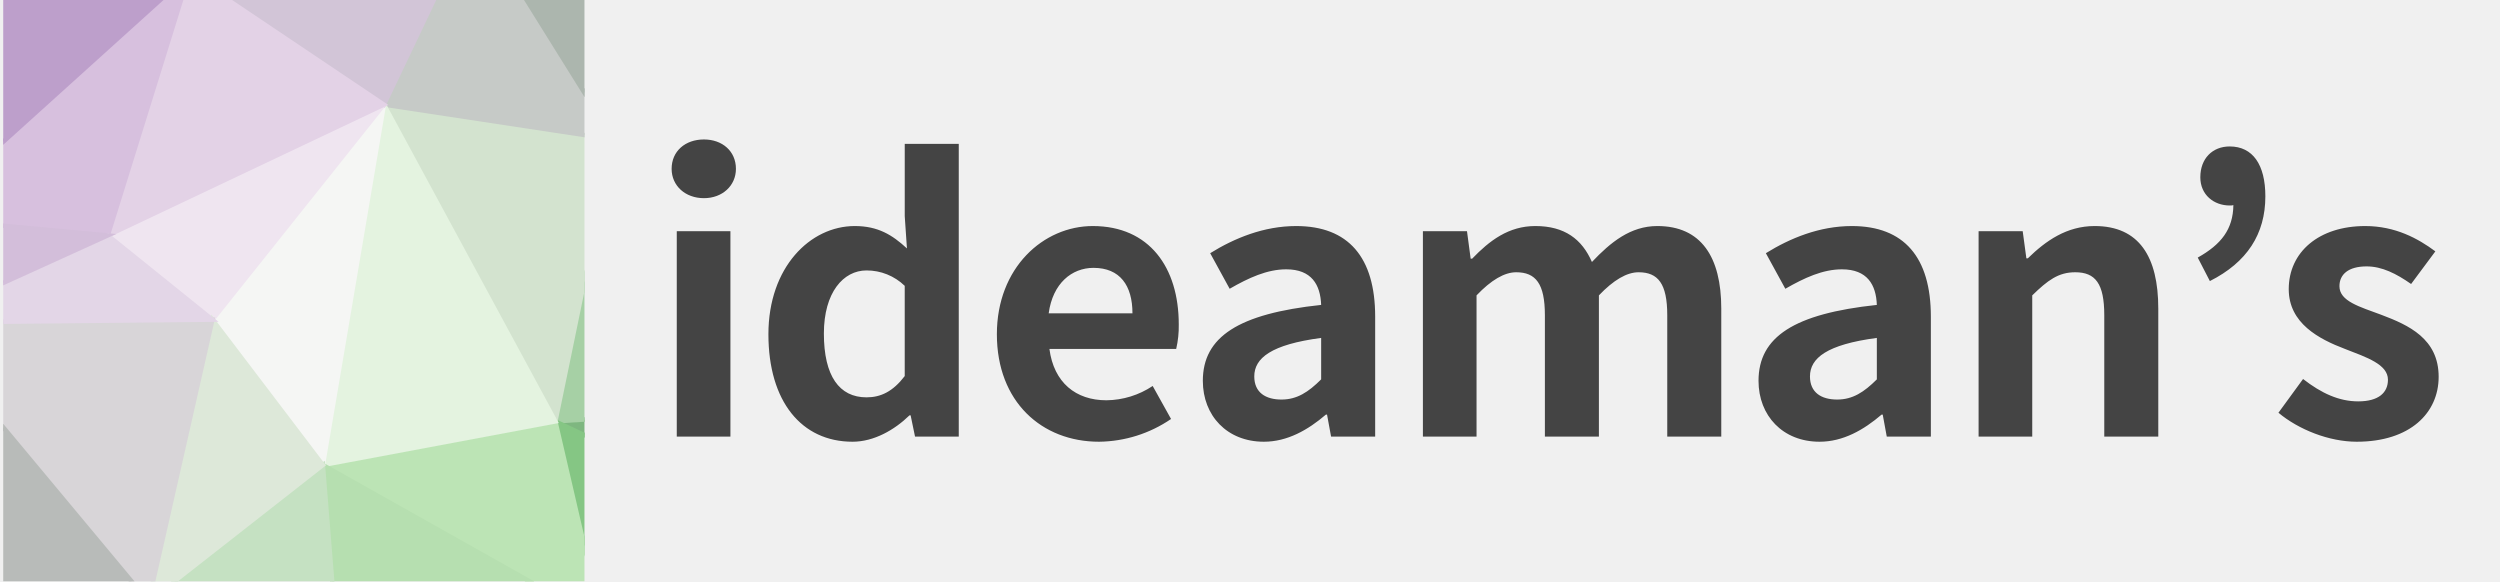
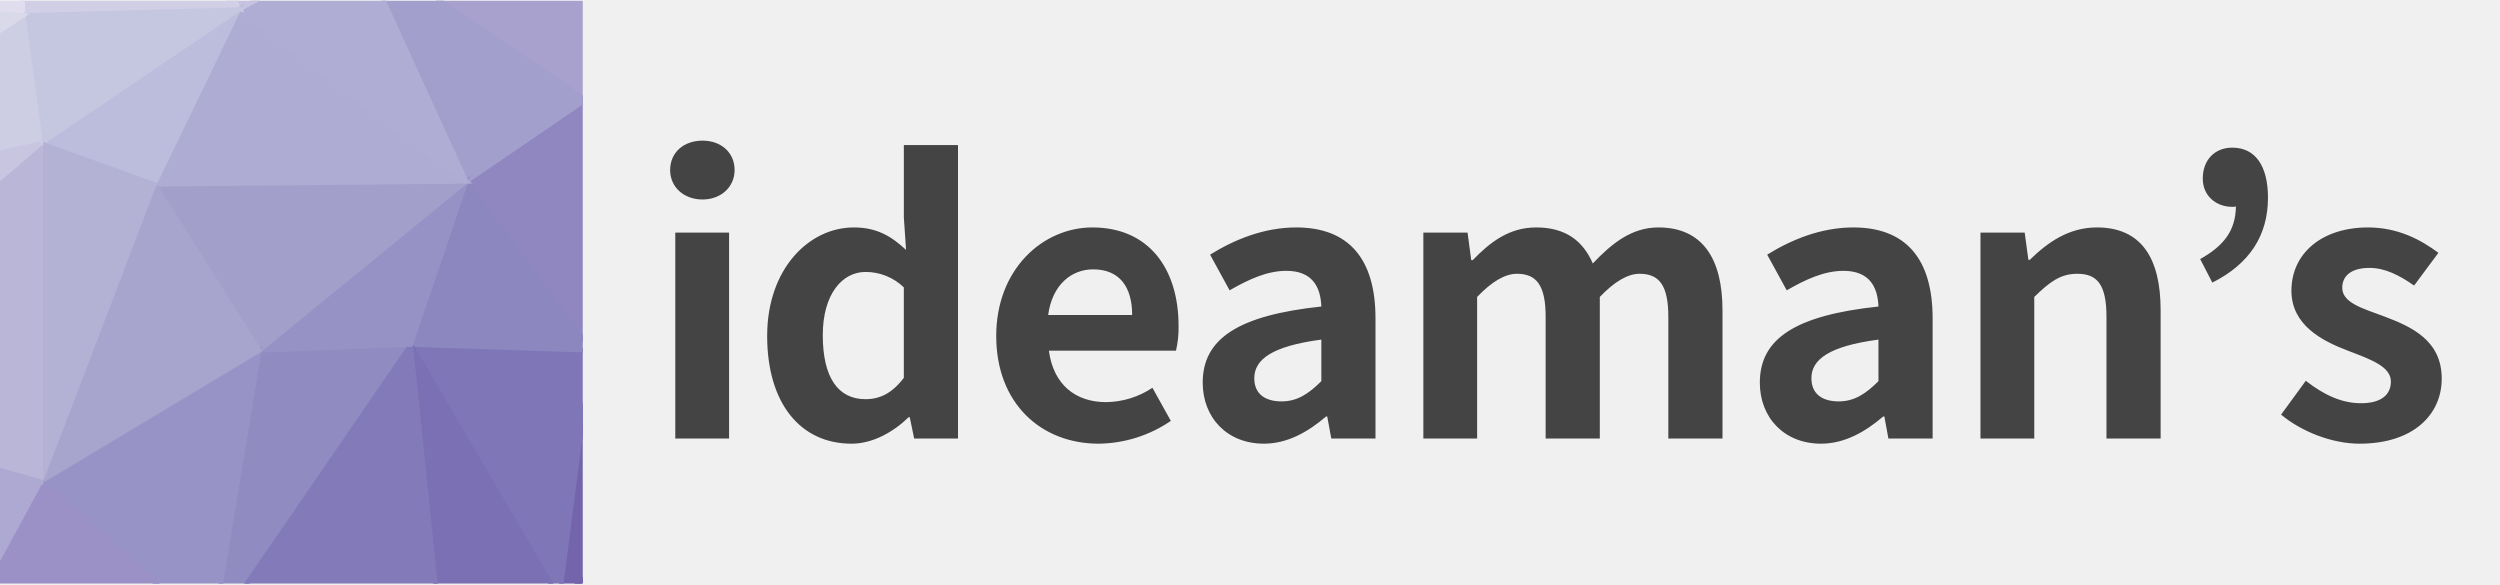
- <svg xmlns="http://www.w3.org/2000/svg" width="800" height="186" viewBox="0 0 858 200">
+ <svg xmlns="http://www.w3.org/2000/svg" width="800" height="187" viewBox="0 0 858 200">
  <defs>
    <style>
      .cls-1 {
        fill: #fff;
      }

      .cls-2 {
        fill: #444;
        fill-rule: evenodd;
      }
    </style>
  </defs>
  <svg width="200" height="200">
-     <path d="M7,-114L62,-101L153,-104Z" fill="#a279a6" stroke="#a279a6" stroke-width="1.51" />
-     <path d="M90,301L-30,308L159,307Z" fill="#819d85" stroke="#819d85" stroke-width="1.51" />
-     <path d="M205,274L159,307L279,267Z" fill="#4f9b59" stroke="#4f9b59" stroke-width="1.51" />
-     <path d="M7,-114L153,-104L281,-107Z" fill="#977f97" stroke="#977f97" stroke-width="1.51" />
-     <path d="M219,-69L221,-22L281,-107Z" fill="#767878" stroke="#767878" stroke-width="1.51" />
-     <path d="M221,-22L302,36L313,15Z" fill="#7a9282" stroke="#7a9282" stroke-width="1.51" />
-     <path d="M281,-107L221,-22L313,15Z" fill="#6c7a74" stroke="#6c7a74" stroke-width="1.51" />
-     <path d="M190,145L302,198L313,137Z" fill="#7eb780" stroke="#7eb780" stroke-width="1.51" />
-     <path d="M302,36L210,48L313,137Z" fill="#8eb092" stroke="#8eb092" stroke-width="1.51" />
-     <path d="M210,48L190,145L313,137Z" fill="#a6d0a5" stroke="#a6d0a5" stroke-width="1.51" />
-     <path d="M313,15L302,36L313,137Z" fill="#7f9782" stroke="#7f9782" stroke-width="1.51" />
-     <path d="M206,214L279,267L302,198Z" fill="#50a25a" stroke="#50a25a" stroke-width="1.51" />
-     <path d="M190,145L206,214L302,198Z" fill="#85c684" stroke="#85c684" stroke-width="1.51" />
-     <path d="M221,-22L210,48L302,36Z" fill="#93ab96" stroke="#93ab96" stroke-width="1.51" />
-     <path d="M206,214L205,274L279,267Z" fill="#54a65c" stroke="#54a65c" stroke-width="1.51" />
-     <path d="M153,-104L219,-69L281,-107Z" fill="#797278" stroke="#797278" stroke-width="1.51" />
-     <path d="M131,36L190,145L210,48Z" fill="#d3e3cf" stroke="#d3e3cf" stroke-width="1.51" />
-     <path d="M162,-29L131,36L210,48Z" fill="#c6cac7" stroke="#c6cac7" stroke-width="1.51" />
-     <path d="M219,-69L162,-29L221,-22Z" fill="#9a9d9e" stroke="#9a9d9e" stroke-width="1.51" />
-     <path d="M162,-29L210,48L221,-22Z" fill="#acb6ae" stroke="#acb6ae" stroke-width="1.51" />
-     <path d="M153,-104L162,-29L219,-69Z" fill="#9f909f" stroke="#9f909f" stroke-width="1.51" />
-     <path d="M190,145L110,160L206,214Z" fill="#bce4b5" stroke="#bce4b5" stroke-width="1.51" />
-     <path d="M116,235L205,274L206,214Z" fill="#85c485" stroke="#85c485" stroke-width="1.51" />
-     <path d="M131,36L110,160L190,145Z" fill="#e4f3e0" stroke="#e4f3e0" stroke-width="1.51" />
-     <path d="M116,235L159,307L205,274Z" fill="#7bb47e" stroke="#7bb47e" stroke-width="1.51" />
-     <path d="M110,160L116,235L206,214Z" fill="#b6dfb0" stroke="#b6dfb0" stroke-width="1.51" />
-     <path d="M72,110L110,160L131,36Z" fill="#f5f6f4" stroke="#f5f6f4" stroke-width="1.51" />
-     <path d="M116,235L90,301L159,307Z" fill="#87b58a" stroke="#87b58a" stroke-width="1.51" />
-     <path d="M64,-9L131,36L162,-29Z" fill="#d2c5d7" stroke="#d2c5d7" stroke-width="1.51" />
-     <path d="M153,-104L62,-101L162,-29Z" fill="#b290b3" stroke="#b290b3" stroke-width="1.51" />
-     <path d="M62,-101L64,-9L162,-29Z" fill="#c4a8cb" stroke="#c4a8cb" stroke-width="1.51" />
-     <path d="M110,160L50,207L116,235Z" fill="#c5e1c2" stroke="#c5e1c2" stroke-width="1.51" />
-     <path d="M36,81L72,110L131,36Z" fill="#efe5f0" stroke="#efe5f0" stroke-width="1.51" />
-     <path d="M64,-9L36,81L131,36Z" fill="#e3d2e6" stroke="#e3d2e6" stroke-width="1.51" />
-     <path d="M50,207L90,301L116,235Z" fill="#a1c6a1" stroke="#a1c6a1" stroke-width="1.51" />
-     <path d="M72,110L50,207L110,160Z" fill="#dde8d9" stroke="#dde8d9" stroke-width="1.51" />
-     <path d="M50,207L-30,308L90,301Z" fill="#87a28c" stroke="#87a28c" stroke-width="1.51" />
-     <path d="M-33,214L-30,308L50,207Z" fill="#8a9e8e" stroke="#8a9e8e" stroke-width="1.51" />
-     <path d="M7,-114L-33,-35L62,-101Z" fill="#9c68a7" stroke="#9c68a7" stroke-width="1.51" />
-     <path d="M-29,75L36,81L64,-9Z" fill="#d7c0de" stroke="#d7c0de" stroke-width="1.51" />
-     <path d="M62,-101L-33,-35L64,-9Z" fill="#b18bbd" stroke="#b18bbd" stroke-width="1.51" />
-     <path d="M-30,111L50,207L72,110Z" fill="#d8d5d8" stroke="#d8d5d8" stroke-width="1.51" />
-     <path d="M36,81L-30,111L72,110Z" fill="#e3d6e7" stroke="#e3d6e7" stroke-width="1.51" />
-     <path d="M-30,111L-33,214L50,207Z" fill="#b8bbb9" stroke="#b8bbb9" stroke-width="1.51" />
-     <path d="M-33,-35L-29,75L64,-9Z" fill="#bd9fcb" stroke="#bd9fcb" stroke-width="1.51" />
-     <path d="M-33,-35L-65,-12L-29,75Z" fill="#ab84b9" stroke="#ab84b9" stroke-width="1.51" />
-     <path d="M-29,75L-30,111L36,81Z" fill="#d3beda" stroke="#d3beda" stroke-width="1.51" />
-     <path d="M-94,-81L-33,-35L7,-114Z" fill="#874d96" stroke="#874d96" stroke-width="1.51" />
-     <path d="M-99,147L-85,208L-33,214Z" fill="#988a97" stroke="#988a97" stroke-width="1.51" />
-     <path d="M-85,208L-104,263L-33,214Z" fill="#7c797c" stroke="#7c797c" stroke-width="1.51" />
-     <path d="M-99,147L-33,214L-30,111Z" fill="#ae9eb0" stroke="#ae9eb0" stroke-width="1.51" />
-     <path d="M-86,85L-99,147L-30,111Z" fill="#b795ba" stroke="#b795ba" stroke-width="1.51" />
-     <path d="M-33,214L-104,263L-30,308Z" fill="#6c7372" stroke="#6c7372" stroke-width="1.51" />
-     <path d="M-86,85L-30,111L-29,75Z" fill="#c2a4c9" stroke="#c2a4c9" stroke-width="1.51" />
-     <path d="M-65,-12L-86,85L-29,75Z" fill="#b48bbd" stroke="#b48bbd" stroke-width="1.51" />
-     <path d="M-94,-81L-65,-12L-33,-35Z" fill="#8b559a" stroke="#8b559a" stroke-width="1.51" />
-     <path d="M-94,-81L-86,85L-65,-12Z" fill="#9660a3" stroke="#9660a3" stroke-width="1.51" />
-     <path d="M-94,-81L-99,147L-86,85Z" fill="#a576aa" stroke="#a576aa" stroke-width="1.51" />
-     <path d="M-99,147L-104,263L-85,208Z" fill="#80767e" stroke="#80767e" stroke-width="1.51" />
+     <path d="M222,301L130,311L268,307Z" fill="#5a3694" stroke="#5a3694" stroke-width="1.51" />
+     <path d="M222,301L268,307L271,204Z" fill="#572d91" stroke="#572d91" stroke-width="1.51" />
+     <path d="M116,-102L219,-83L275,-105Z" fill="#b2a3d0" stroke="#b2a3d0" stroke-width="1.51" />
+     <path d="M271,204L268,307L299,-12Z" fill="#674ca1" stroke="#674ca1" stroke-width="1.51" />
+     <path d="M201,34L273,57L299,-12Z" fill="#9179ba" stroke="#9179ba" stroke-width="1.51" />
+     <path d="M210,-37L201,34L299,-12Z" fill="#9d89c1" stroke="#9d89c1" stroke-width="1.51" />
+     <path d="M273,57L264,148L299,-12Z" fill="#8368b1" stroke="#8368b1" stroke-width="1.51" />
+     <path d="M264,148L271,204L299,-12Z" fill="#765ba9" stroke="#765ba9" stroke-width="1.51" />
+     <path d="M275,-105L219,-83L299,-12Z" fill="#a488c3" stroke="#a488c3" stroke-width="1.51" />
+     <path d="M219,-83L210,-37L299,-12Z" fill="#a48dc5" stroke="#a48dc5" stroke-width="1.51" />
+     <path d="M264,148L192,205L271,204Z" fill="#6a51a3" stroke="#6a51a3" stroke-width="1.51" />
+     <path d="M192,205L222,301L271,204Z" fill="#63439b" stroke="#63439b" stroke-width="1.51" />
+     <path d="M203,120L264,148L273,57Z" fill="#7d67af" stroke="#7d67af" stroke-width="1.51" />
+     <path d="M201,34L203,120L273,57Z" fill="#8a79b8" stroke="#8a79b8" stroke-width="1.51" />
+     <path d="M203,120L192,205L264,148Z" fill="#7364ac" stroke="#7364ac" stroke-width="1.51" />
+     <path d="M87,288L-113,300L130,311Z" fill="#886cb1" stroke="#886cb1" stroke-width="1.51" />
+     <path d="M201,34L160,62L203,120Z" fill="#9187c0" stroke="#9187c0" stroke-width="1.51" />
+     <path d="M192,205L152,225L222,301Z" fill="#694fa3" stroke="#694fa3" stroke-width="1.51" />
+     <path d="M152,225L130,311L222,301Z" fill="#674ca1" stroke="#674ca1" stroke-width="1.51" />
+     <path d="M141,118L192,205L203,120Z" fill="#7f76b7" stroke="#7f76b7" stroke-width="1.51" />
+     <path d="M123,-19L201,34L210,-37Z" fill="#a8a0cd" stroke="#a8a0cd" stroke-width="1.51" />
+     <path d="M116,-102L210,-37L219,-83Z" fill="#b3a9d3" stroke="#b3a9d3" stroke-width="1.51" />
+     <path d="M160,62L141,118L203,120Z" fill="#8d87bf" stroke="#8d87bf" stroke-width="1.51" />
+     <path d="M116,-102L123,-19L210,-37Z" fill="#b7b3d7" stroke="#b7b3d7" stroke-width="1.51" />
+     <path d="M141,118L152,225L192,205Z" fill="#7a70b3" stroke="#7a70b3" stroke-width="1.51" />
+     <path d="M123,-19L160,62L201,34Z" fill="#a29fcd" stroke="#a29fcd" stroke-width="1.51" />
+     <path d="M89,120L73,217L141,118Z" fill="#908cc2" stroke="#908cc2" stroke-width="1.51" />
+     <path d="M87,288L130,311L152,225Z" fill="#745aa8" stroke="#745aa8" stroke-width="1.51" />
+     <path d="M141,118L73,217L152,225Z" fill="#837ab9" stroke="#837ab9" stroke-width="1.51" />
+     <path d="M89,120L141,118L160,62Z" fill="#9692c5" stroke="#9692c5" stroke-width="1.51" />
+     <path d="M53,63L89,120L160,62Z" fill="#a39fcb" stroke="#a39fcb" stroke-width="1.51" />
+     <path d="M82,3L53,63L160,62Z" fill="#aeacd2" stroke="#aeacd2" stroke-width="1.51" />
+     <path d="M123,-19L82,3L160,62Z" fill="#afadd3" stroke="#afadd3" stroke-width="1.51" />
+     <path d="M73,217L87,288L152,225Z" fill="#7e69b0" stroke="#7e69b0" stroke-width="1.51" />
+     <path d="M-29,259L-113,300L87,288Z" fill="#987cbc" stroke="#987cbc" stroke-width="1.51" />
+     <path d="M116,-102L40,-95L123,-19Z" fill="#c9c5df" stroke="#c9c5df" stroke-width="1.51" />
+     <path d="M40,-95L82,3L123,-19Z" fill="#c5c3df" stroke="#c5c3df" stroke-width="1.51" />
+     <path d="M14,165L73,217L89,120Z" fill="#9893c6" stroke="#9893c6" stroke-width="1.51" />
+     <path d="M40,-95L4,-67L82,3Z" fill="#d3d3e7" stroke="#d3d3e7" stroke-width="1.51" />
+     <path d="M4,-67L8,5L82,3Z" fill="#d0cfe6" stroke="#d0cfe6" stroke-width="1.51" />
+     <path d="M73,217L-29,259L87,288Z" fill="#8d76b8" stroke="#8d76b8" stroke-width="1.51" />
+     <path d="M53,63L14,165L89,120Z" fill="#a7a5ce" stroke="#a7a5ce" stroke-width="1.51" />
+     <path d="M14,49L53,63L82,3Z" fill="#bcbcdc" stroke="#bcbcdc" stroke-width="1.51" />
+     <path d="M8,5L14,49L82,3Z" fill="#c5c6e0" stroke="#c5c6e0" stroke-width="1.51" />
+     <path d="M14,49L14,165L53,63Z" fill="#b3b2d5" stroke="#b3b2d5" stroke-width="1.51" />
+     <path d="M14,165L-5,200L73,217Z" fill="#9c91c6" stroke="#9c91c6" stroke-width="1.51" />
+     <path d="M-5,200L-29,259L73,217Z" fill="#9a89c1" stroke="#9a89c1" stroke-width="1.51" />
+     <path d="M-91,-71L4,-67L40,-95Z" fill="#e6e5f1" stroke="#e6e5f1" stroke-width="1.51" />
+     <path d="M-88,136L14,165L14,49Z" fill="#b9b6d8" stroke="#b9b6d8" stroke-width="1.51" />
+     <path d="M-91,-71L-102,-4L4,-67Z" fill="#eae8f2" stroke="#eae8f2" stroke-width="1.51" />
+     <path d="M4,-67L-102,-4L8,5Z" fill="#e0deee" stroke="#e0deee" stroke-width="1.51" />
+     <path d="M-88,136L-5,200L14,165Z" fill="#aea9d2" stroke="#aea9d2" stroke-width="1.51" />
+     <path d="M8,5L-95,73L14,49Z" fill="#cdcee4" stroke="#cdcee4" stroke-width="1.51" />
+     <path d="M-95,73L-88,136L14,49Z" fill="#c7c5e0" stroke="#c7c5e0" stroke-width="1.51" />
+     <path d="M-102,-4L-95,73L8,5Z" fill="#d9d9ea" stroke="#d9d9ea" stroke-width="1.51" />
+     <path d="M-101,201L-29,259L-5,200Z" fill="#a796c8" stroke="#a796c8" stroke-width="1.51" />
+     <path d="M-88,136L-101,201L-5,200Z" fill="#b2a9d3" stroke="#b2a9d3" stroke-width="1.51" />
+     <path d="M-101,201L-113,300L-29,259Z" fill="#a88ec5" stroke="#a88ec5" stroke-width="1.51" />
+     <path d="M-95,73L-101,201L-88,136Z" fill="#c0bcdc" stroke="#c0bcdc" stroke-width="1.51" />
+     <path d="M-102,-4L-101,201L-95,73Z" fill="#cccae2" stroke="#cccae2" stroke-width="1.51" />
+     <path d="M-102,-4L-113,300L-101,201Z" fill="#bab4d8" stroke="#bab4d8" stroke-width="1.51" />
  </svg>
  <path id="line-logo-type" class="cls-2" d="M231.759,150.225h18.46V79.546h-18.46v70.679Zm9.357-82.038c6.322,0,11-4.291,11-10.1,0-6.058-4.678-10.1-11-10.1-6.449,0-11.127,4.039-11.127,10.1C229.989,63.9,234.667,68.187,241.116,68.187Zm51.129,83.805c7.333,0,14.413-4.039,19.6-9.087h0.38l1.517,7.32h15.046V49.507H310.2V74.371l0.758,11.107c-5.057-4.67-9.988-7.7-17.954-7.7-15.3,0-29.713,14.136-29.713,37.233S274.67,151.992,292.245,151.992Zm4.8-15.272c-9.356,0-14.667-7.32-14.667-21.961,0-14.135,6.7-21.708,14.667-21.708a18.831,18.831,0,0,1,13.15,5.3V129.4C306.153,134.7,301.98,136.72,297.049,136.72Zm80.008,15.272a44.72,44.72,0,0,0,24.782-7.825l-6.322-11.359a29.224,29.224,0,0,1-15.931,4.922c-10.5,0-18.081-6.058-19.6-17.67h43.621a34.4,34.4,0,0,0,.885-8.456c0-19.563-10.115-33.825-29.586-33.825-16.943,0-33,14.262-33,37.233C341.907,138.235,357.333,151.992,377.057,151.992Zm-17.322-44.174c1.391-10.35,7.966-15.651,15.425-15.651,9.1,0,13.4,6.058,13.4,15.651H359.735Zm74.027,44.174c8.092,0,15.173-4.039,21.368-9.34h0.379l1.391,7.573h15.173V108.954c0-20.447-9.23-31.175-27.184-31.175-11.127,0-21.242,4.165-29.587,9.34L422,99.361c6.575-3.786,12.9-6.689,19.472-6.689,8.724,0,11.759,5.3,12.011,12.243-28.448,3.029-40.713,10.98-40.713,26.126C412.773,143.031,421.118,151.992,433.762,151.992Zm6.069-14.514c-5.437,0-9.356-2.4-9.356-7.952,0-6.31,5.816-10.98,23.011-13.252v14.262C449.061,134.953,445.142,137.478,439.831,137.478Zm48.663,12.747h18.46V101.633q7.585-7.951,13.655-7.951c6.7,0,9.862,3.913,9.862,14.767v41.776h18.587V101.633q7.586-7.951,13.655-7.951c6.7,0,9.862,3.913,9.862,14.767v41.776h18.587V106.177c0-17.8-6.954-28.4-22-28.4-9.23,0-16.057,5.553-22.506,12.369-3.413-7.825-9.356-12.369-19.471-12.369-9.23,0-15.8,5.049-21.747,11.233h-0.506l-1.264-9.466H488.494v70.679Zm136.473,1.767c8.092,0,15.173-4.039,21.368-9.34h0.379l1.391,7.573h15.173V108.954c0-20.447-9.23-31.175-27.184-31.175-11.127,0-21.242,4.165-29.587,9.34l6.7,12.243c6.575-3.786,12.9-6.689,19.472-6.689,8.724,0,11.759,5.3,12.011,12.243-28.448,3.029-40.713,10.98-40.713,26.126C603.978,143.031,612.323,151.992,624.967,151.992Zm6.069-14.514c-5.437,0-9.356-2.4-9.356-7.952,0-6.31,5.816-10.98,23.011-13.252v14.262C640.266,134.953,636.347,137.478,631.036,137.478ZM679.7,150.225h18.46V101.633c5.31-5.174,8.977-7.951,14.793-7.951,6.954,0,9.989,3.913,9.989,14.767v41.776h18.586V106.177c0-17.8-6.575-28.4-21.874-28.4-9.609,0-16.816,5.049-23.011,11.107h-0.506l-1.264-9.34H679.7v70.679Zm79.577-53.514c12.771-6.437,19.092-16.155,19.092-29.155,0-10.854-4.3-17.165-12.264-17.165-5.943,0-10.115,4.165-10.115,10.6,0,6.058,4.678,9.718,10.115,9.718a4.3,4.3,0,0,0,1.264-.126c-0.126,8.33-4.172,13.5-12.264,18.049ZM809.8,151.992c18.46,0,28.2-9.971,28.2-22.34,0-13.126-10.368-17.8-19.724-21.33-7.46-2.776-14.414-4.669-14.414-9.844,0-4.039,3.035-6.815,9.357-6.815,5.31,0,10.241,2.524,15.3,6.058l8.344-11.233c-5.942-4.418-13.781-8.709-24.149-8.709-15.931,0-26.3,8.961-26.3,21.709,0,11.737,10.368,17.165,19.345,20.572,7.46,2.9,14.793,5.3,14.793,10.6,0,4.418-3.161,7.447-10.242,7.447-6.574,0-12.643-2.777-18.965-7.7l-8.472,11.611C789.823,147.827,800.317,151.992,809.8,151.992Z" />
</svg>
